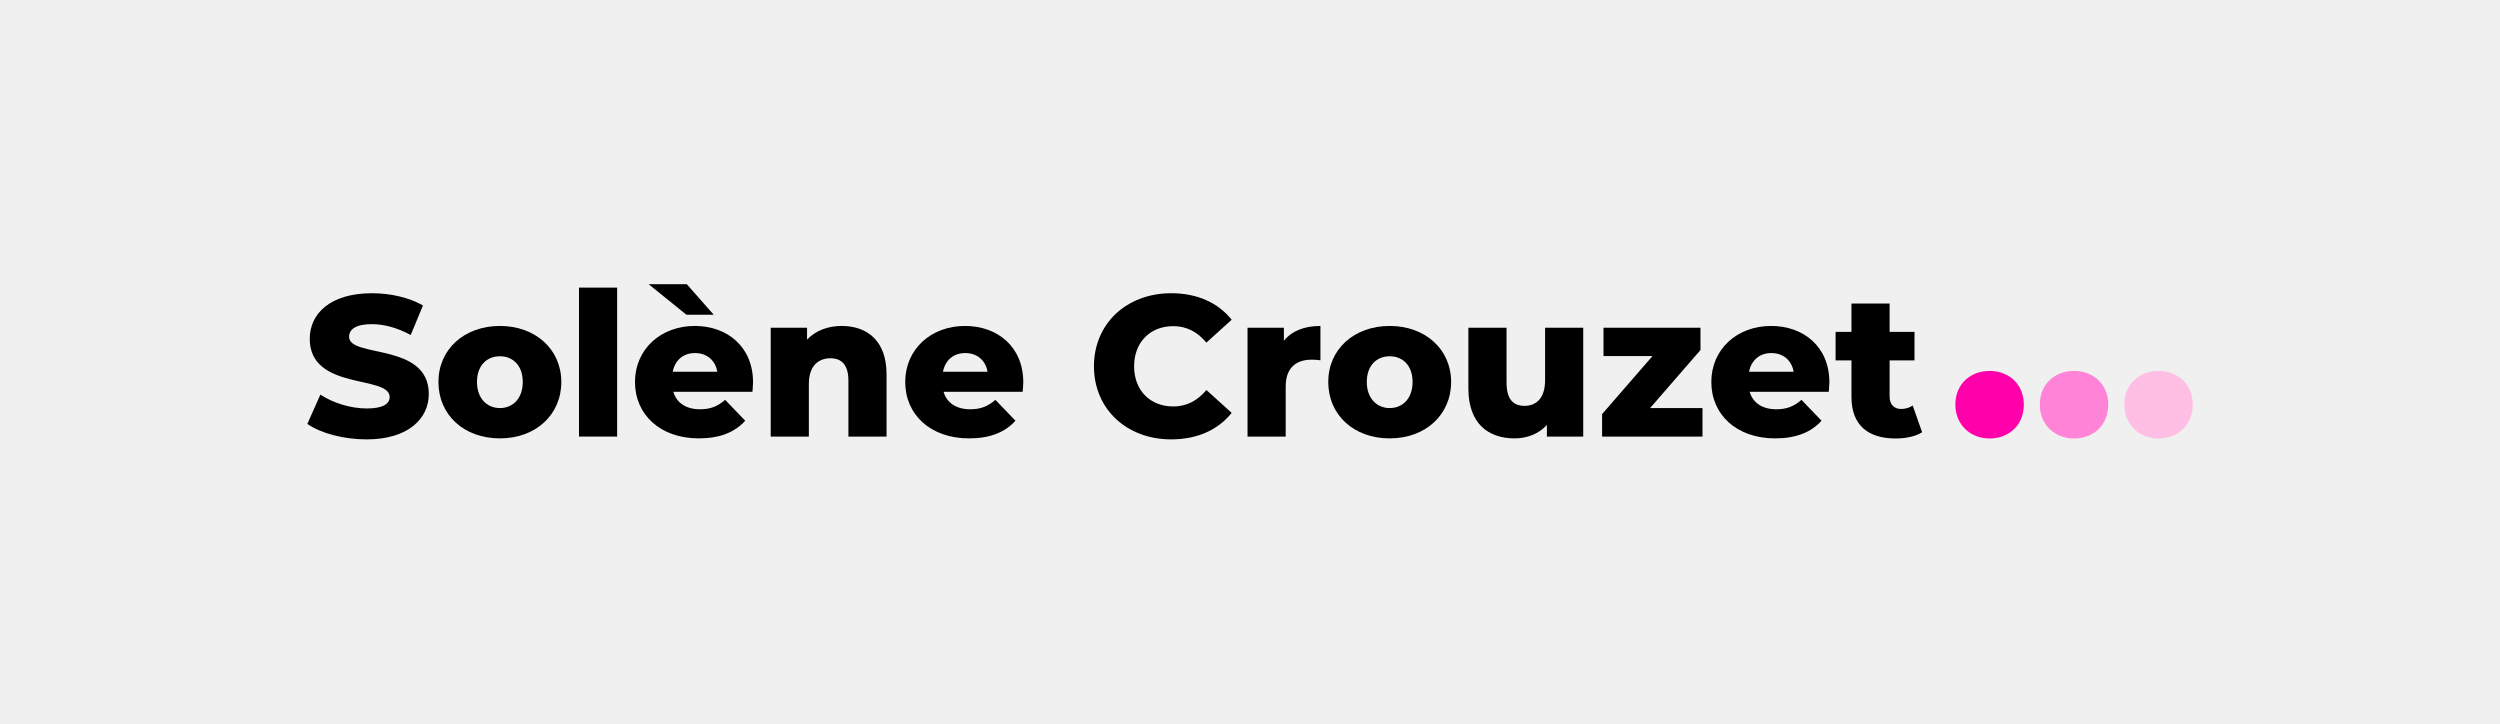
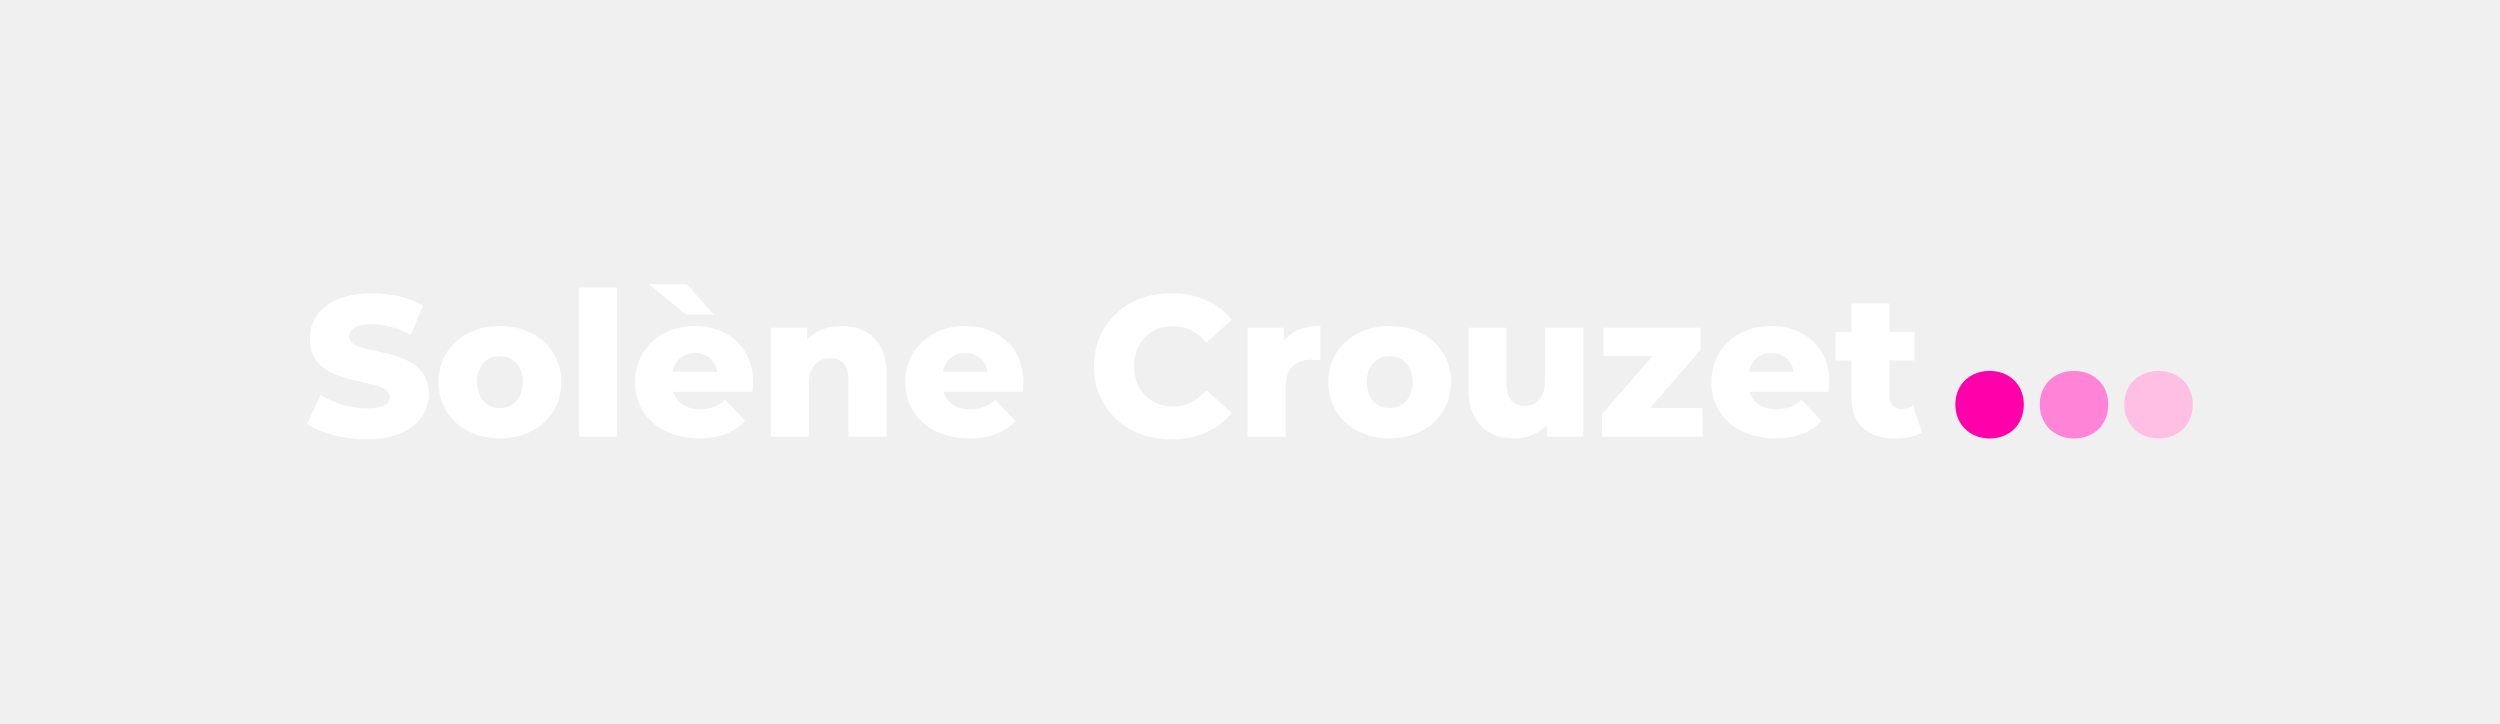
- <svg xmlns="http://www.w3.org/2000/svg" id="uuid-6d4270f3-caca-4357-89a0-be2400ca1b11" data-name="Calque 1" width="87.85mm" height="25.43mm" viewBox="0 0 249.03 72.09">
+ <svg xmlns="http://www.w3.org/2000/svg" id="uuid-fcb781f1-5f96-4070-8454-f22474319df9" data-name="Calque 1" width="87.85mm" height="25.43mm" viewBox="0 0 249.03 72.09">
  <defs>
    <style>
-       .uuid-a386cce1-38bd-498e-9416-ddc2c72ed840 {
+       .uuid-e11a7f25-bd40-4afd-81d2-a5ce43b160e9 {
        fill: #ffbee3;
      }

-       .uuid-c442f146-861a-407c-a00c-b8750cc0b0c5 {
+       .uuid-75659ae8-cbf5-4842-adf6-1cbc0ce6e5ce {
        fill: #ff83d6;
      }

-       .uuid-fb29b938-74cb-41df-bacf-a7077e44a409 {
+       .uuid-0746d289-6b80-4e7e-a599-322cfb74c4e9 {
+         fill: #fff;
+       }
+ 
+       .uuid-95c2eb62-7335-4649-8e6f-61e13f55dcb0 {
        fill: #f0a;
      }
    </style>
  </defs>
-   <path d="M30.61,42.23l1.3-2.92c1.24.82,3,1.38,4.62,1.38s2.28-.46,2.28-1.14c0-2.22-7.96-.6-7.96-5.8,0-2.5,2.04-4.54,6.2-4.54,1.82,0,3.7.42,5.08,1.22l-1.22,2.94c-1.34-.72-2.66-1.08-3.88-1.08-1.66,0-2.26.56-2.26,1.26,0,2.14,7.94.54,7.94,5.7,0,2.44-2.04,4.52-6.2,4.52-2.3,0-4.58-.62-5.9-1.54Z" />
-   <path d="M43.67,38.05c0-3.26,2.58-5.58,6.12-5.58s6.12,2.32,6.12,5.58-2.54,5.62-6.12,5.62-6.12-2.34-6.12-5.62ZM52.07,38.05c0-1.64-.98-2.56-2.28-2.56s-2.28.92-2.28,2.56,1,2.6,2.28,2.6,2.28-.94,2.28-2.6Z" />
-   <path d="M57.67,28.65h3.8v14.84h-3.8v-14.84Z" />
-   <path d="M74.95,39.03h-7.88c.32,1.1,1.26,1.74,2.66,1.74,1.06,0,1.76-.3,2.5-.94l2,2.08c-1.04,1.16-2.56,1.76-4.62,1.76-3.86,0-6.36-2.38-6.36-5.62s2.54-5.58,5.96-5.58c3.2,0,5.8,2.04,5.8,5.62,0,.28-.04.64-.06.94ZM68.37,31.35l-3.76-3.04h3.8l2.68,3.04h-2.72ZM67.01,37.03h4.44c-.2-1.14-1.04-1.86-2.22-1.86s-2,.72-2.22,1.86Z" />
-   <path d="M88.31,37.29v6.2h-3.8v-5.58c0-1.56-.68-2.22-1.78-2.22-1.22,0-2.16.76-2.16,2.56v5.24h-3.8v-10.84h3.62v1.18c.86-.9,2.08-1.36,3.44-1.36,2.54,0,4.48,1.46,4.48,4.82Z" />
-   <path d="M101.87,39.03h-7.88c.32,1.1,1.26,1.74,2.66,1.74,1.06,0,1.76-.3,2.5-.94l2,2.08c-1.04,1.16-2.56,1.76-4.62,1.76-3.86,0-6.36-2.38-6.36-5.62s2.54-5.58,5.96-5.58c3.2,0,5.8,2.04,5.8,5.62,0,.28-.04.64-.06.94ZM93.93,37.03h4.44c-.2-1.14-1.04-1.86-2.22-1.86s-2,.72-2.22,1.86Z" />
-   <path d="M108.97,36.49c0-4.26,3.26-7.28,7.7-7.28,2.58,0,4.66.94,6.02,2.64l-2.52,2.28c-.88-1.06-1.96-1.64-3.3-1.64-2.3,0-3.9,1.6-3.9,4s1.6,4,3.9,4c1.34,0,2.42-.58,3.3-1.64l2.52,2.28c-1.36,1.7-3.44,2.64-6.02,2.64-4.44,0-7.7-3.02-7.7-7.28Z" />
-   <path d="M131.53,32.47v3.42c-.34-.04-.58-.06-.86-.06-1.54,0-2.6.78-2.6,2.68v4.98h-3.8v-10.84h3.62v1.3c.78-.98,2.04-1.48,3.64-1.48Z" />
-   <path d="M132.31,38.05c0-3.26,2.58-5.58,6.12-5.58s6.12,2.32,6.12,5.58-2.54,5.62-6.12,5.62-6.12-2.34-6.12-5.62ZM140.71,38.05c0-1.64-.98-2.56-2.28-2.56s-2.28.92-2.28,2.56,1,2.6,2.28,2.6,2.28-.94,2.28-2.6Z" />
-   <path d="M157.71,32.65v10.84h-3.62v-1.16c-.82.9-1.98,1.34-3.22,1.34-2.66,0-4.6-1.52-4.6-4.96v-6.06h3.8v5.44c0,1.68.66,2.34,1.8,2.34s2.04-.74,2.04-2.56v-5.22h3.8Z" />
-   <path d="M169.59,40.65v2.84h-10v-2.24l5.02-5.78h-4.88v-2.82h9.66v2.22l-5.02,5.78h5.22Z" />
-   <path d="M182.17,39.03h-7.88c.32,1.1,1.26,1.74,2.66,1.74,1.06,0,1.76-.3,2.5-.94l2,2.08c-1.04,1.16-2.56,1.76-4.62,1.76-3.86,0-6.36-2.38-6.36-5.62s2.54-5.58,5.96-5.58c3.2,0,5.8,2.04,5.8,5.62,0,.28-.04.64-.06.94ZM174.23,37.03h4.44c-.2-1.14-1.04-1.86-2.22-1.86s-2,.72-2.22,1.86Z" />
-   <path d="M191.47,43.06c-.66.42-1.64.62-2.64.62-2.78,0-4.4-1.36-4.4-4.14v-3.64h-1.58v-2.84h1.58v-2.82h3.8v2.82h2.48v2.84h-2.48v3.6c0,.8.46,1.24,1.14,1.24.42,0,.84-.12,1.16-.34l.94,2.66Z" />
-   <path class="uuid-fb29b938-74cb-41df-bacf-a7077e44a409" d="M194.78,40.3c0-2.03,1.49-3.35,3.41-3.35s3.41,1.32,3.41,3.35-1.46,3.38-3.41,3.38-3.41-1.4-3.41-3.38Z" />
-   <path class="uuid-c442f146-861a-407c-a00c-b8750cc0b0c5" d="M203.19,40.3c0-2.03,1.49-3.35,3.41-3.35s3.41,1.32,3.41,3.35-1.46,3.38-3.41,3.38-3.41-1.4-3.41-3.38Z" />
-   <path class="uuid-a386cce1-38bd-498e-9416-ddc2c72ed840" d="M211.61,40.3c0-2.03,1.49-3.35,3.41-3.35s3.41,1.32,3.41,3.35-1.46,3.38-3.41,3.38-3.41-1.4-3.41-3.38Z" />
+   <path class="uuid-0746d289-6b80-4e7e-a599-322cfb74c4e9" d="M30.61,42.23l1.3-2.92c1.24.82,3,1.38,4.62,1.38s2.28-.46,2.28-1.14c0-2.22-7.96-.6-7.96-5.8,0-2.5,2.04-4.54,6.2-4.54,1.82,0,3.7.42,5.08,1.22l-1.22,2.94c-1.34-.72-2.66-1.08-3.88-1.08-1.66,0-2.26.56-2.26,1.26,0,2.14,7.94.54,7.94,5.7,0,2.44-2.04,4.52-6.2,4.52-2.3,0-4.58-.62-5.9-1.54Z" />
+   <path class="uuid-0746d289-6b80-4e7e-a599-322cfb74c4e9" d="M43.67,38.05c0-3.26,2.58-5.58,6.12-5.58s6.12,2.32,6.12,5.58-2.54,5.62-6.12,5.62-6.12-2.34-6.12-5.62ZM52.07,38.05c0-1.64-.98-2.56-2.28-2.56s-2.28.92-2.28,2.56,1,2.6,2.28,2.6,2.28-.94,2.28-2.6Z" />
+   <path class="uuid-0746d289-6b80-4e7e-a599-322cfb74c4e9" d="M57.67,28.65h3.8v14.84h-3.8v-14.84Z" />
+   <path class="uuid-0746d289-6b80-4e7e-a599-322cfb74c4e9" d="M74.95,39.03h-7.88c.32,1.1,1.26,1.74,2.66,1.74,1.06,0,1.76-.3,2.5-.94l2,2.08c-1.04,1.16-2.56,1.76-4.62,1.76-3.86,0-6.36-2.38-6.36-5.62s2.54-5.58,5.96-5.58c3.2,0,5.8,2.04,5.8,5.62,0,.28-.04.64-.06.94ZM68.37,31.35l-3.76-3.04h3.8l2.68,3.04h-2.72ZM67.01,37.03h4.44c-.2-1.14-1.04-1.86-2.22-1.86s-2,.72-2.22,1.86Z" />
+   <path class="uuid-0746d289-6b80-4e7e-a599-322cfb74c4e9" d="M88.31,37.29v6.2h-3.8v-5.58c0-1.56-.68-2.22-1.78-2.22-1.22,0-2.16.76-2.16,2.56v5.24h-3.8v-10.84h3.62v1.18c.86-.9,2.08-1.36,3.44-1.36,2.54,0,4.48,1.46,4.48,4.82Z" />
+   <path class="uuid-0746d289-6b80-4e7e-a599-322cfb74c4e9" d="M101.87,39.03h-7.88c.32,1.1,1.26,1.74,2.66,1.74,1.06,0,1.76-.3,2.5-.94l2,2.08c-1.04,1.16-2.56,1.76-4.62,1.76-3.86,0-6.36-2.38-6.36-5.62s2.54-5.58,5.96-5.58c3.2,0,5.8,2.04,5.8,5.62,0,.28-.04.64-.06.94ZM93.93,37.03h4.44c-.2-1.14-1.04-1.86-2.22-1.86s-2,.72-2.22,1.86Z" />
+   <path class="uuid-0746d289-6b80-4e7e-a599-322cfb74c4e9" d="M108.97,36.49c0-4.26,3.26-7.28,7.7-7.28,2.58,0,4.66.94,6.02,2.64l-2.52,2.28c-.88-1.06-1.96-1.64-3.3-1.64-2.3,0-3.9,1.6-3.9,4s1.6,4,3.9,4c1.34,0,2.42-.58,3.3-1.64l2.52,2.28c-1.36,1.7-3.44,2.64-6.02,2.64-4.44,0-7.7-3.02-7.7-7.28Z" />
+   <path class="uuid-0746d289-6b80-4e7e-a599-322cfb74c4e9" d="M131.53,32.47v3.42c-.34-.04-.58-.06-.86-.06-1.54,0-2.6.78-2.6,2.68v4.98h-3.8v-10.84h3.62v1.3c.78-.98,2.04-1.48,3.64-1.48Z" />
+   <path class="uuid-0746d289-6b80-4e7e-a599-322cfb74c4e9" d="M132.31,38.05c0-3.26,2.58-5.58,6.12-5.58s6.12,2.32,6.12,5.58-2.54,5.62-6.12,5.62-6.12-2.34-6.12-5.62ZM140.71,38.05c0-1.64-.98-2.56-2.28-2.56s-2.28.92-2.28,2.56,1,2.6,2.28,2.6,2.28-.94,2.28-2.6Z" />
+   <path class="uuid-0746d289-6b80-4e7e-a599-322cfb74c4e9" d="M157.71,32.65v10.84h-3.62v-1.16c-.82.9-1.98,1.34-3.22,1.34-2.66,0-4.6-1.52-4.6-4.96v-6.06h3.8v5.44c0,1.68.66,2.34,1.8,2.34s2.04-.74,2.04-2.56v-5.22h3.8Z" />
+   <path class="uuid-0746d289-6b80-4e7e-a599-322cfb74c4e9" d="M169.59,40.65v2.84h-10v-2.24l5.02-5.78h-4.88v-2.82h9.66v2.22l-5.02,5.78h5.22Z" />
+   <path class="uuid-0746d289-6b80-4e7e-a599-322cfb74c4e9" d="M182.17,39.03h-7.88c.32,1.1,1.26,1.74,2.66,1.74,1.06,0,1.76-.3,2.5-.94l2,2.08c-1.04,1.16-2.56,1.76-4.62,1.76-3.86,0-6.36-2.38-6.36-5.62s2.54-5.58,5.96-5.58c3.2,0,5.8,2.04,5.8,5.62,0,.28-.04.64-.06.94ZM174.23,37.03h4.44c-.2-1.14-1.04-1.86-2.22-1.86s-2,.72-2.22,1.86Z" />
+   <path class="uuid-0746d289-6b80-4e7e-a599-322cfb74c4e9" d="M191.47,43.06c-.66.42-1.64.62-2.64.62-2.78,0-4.4-1.36-4.4-4.14v-3.64h-1.58v-2.84h1.58v-2.82h3.8v2.82h2.48v2.84h-2.48v3.6c0,.8.46,1.24,1.14,1.24.42,0,.84-.12,1.16-.34l.94,2.66Z" />
+   <path class="uuid-95c2eb62-7335-4649-8e6f-61e13f55dcb0" d="M194.78,40.3c0-2.03,1.49-3.35,3.41-3.35s3.41,1.32,3.41,3.35-1.46,3.38-3.41,3.38-3.41-1.4-3.41-3.38Z" />
+   <path class="uuid-75659ae8-cbf5-4842-adf6-1cbc0ce6e5ce" d="M203.19,40.3c0-2.03,1.49-3.35,3.41-3.35s3.41,1.32,3.41,3.35-1.46,3.38-3.41,3.38-3.41-1.4-3.41-3.38Z" />
+   <path class="uuid-e11a7f25-bd40-4afd-81d2-a5ce43b160e9" d="M211.61,40.3c0-2.03,1.49-3.35,3.41-3.35s3.41,1.32,3.41,3.35-1.46,3.38-3.41,3.38-3.41-1.4-3.41-3.38Z" />
</svg>
